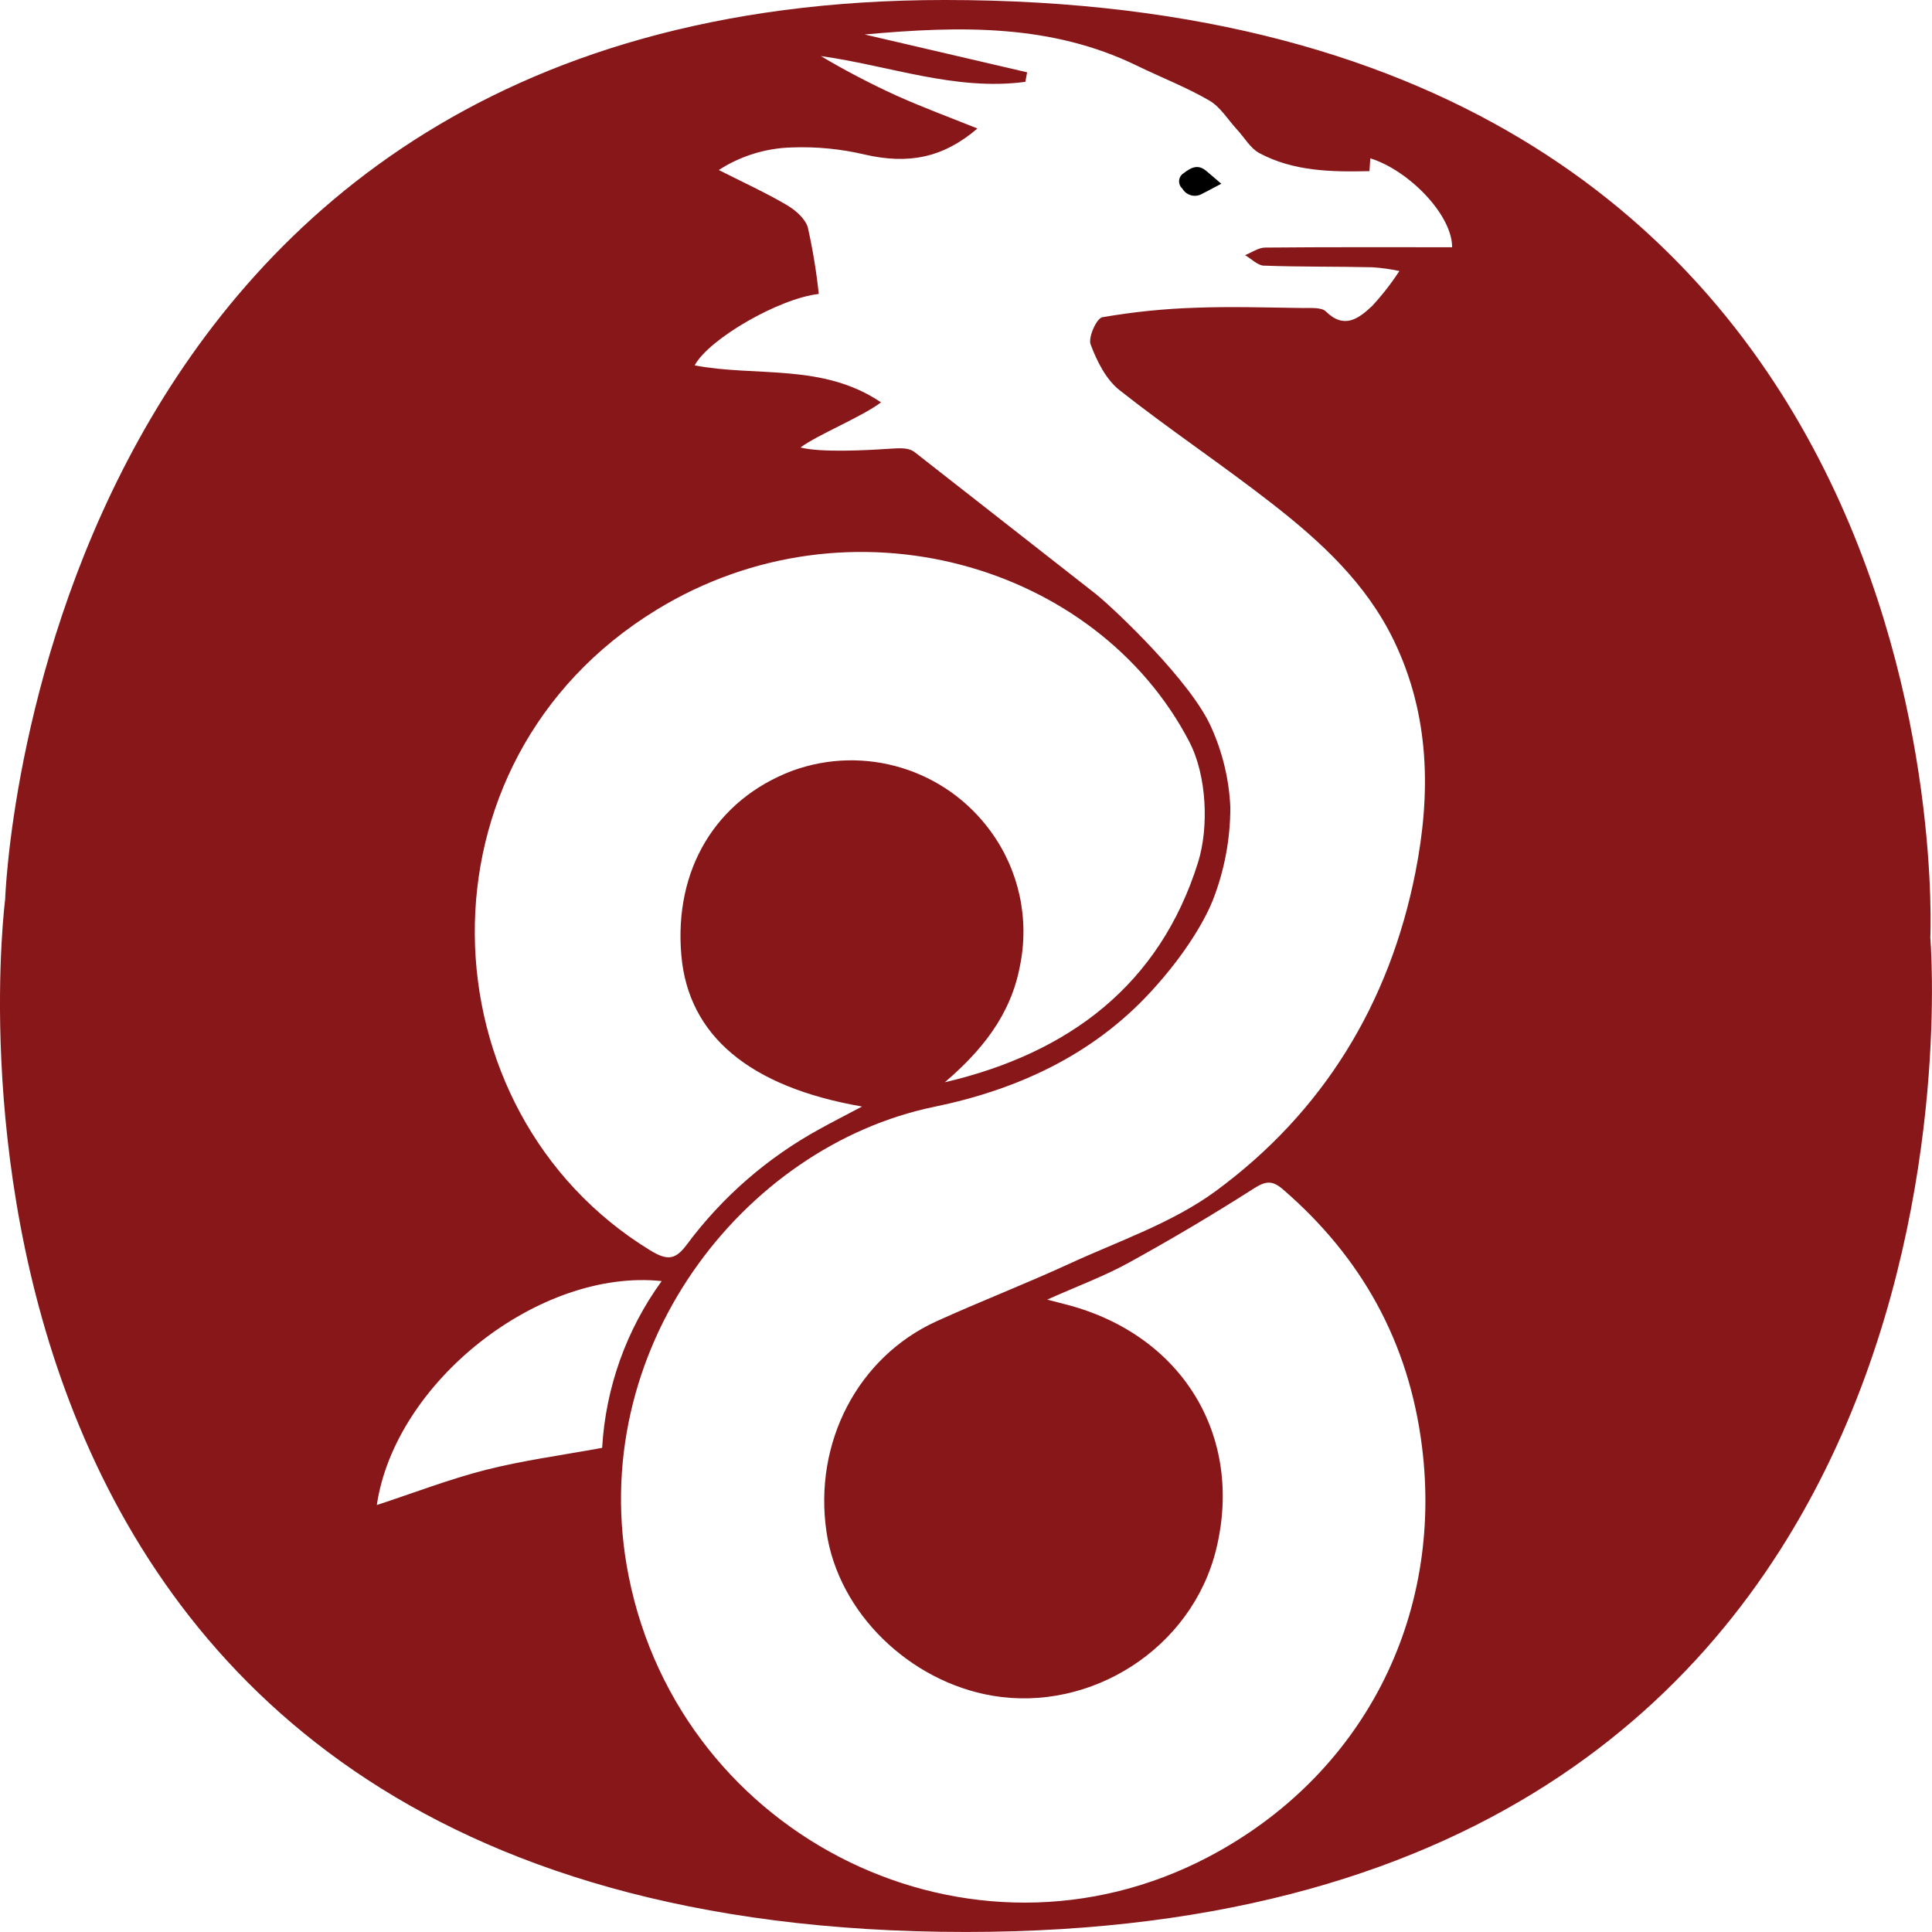
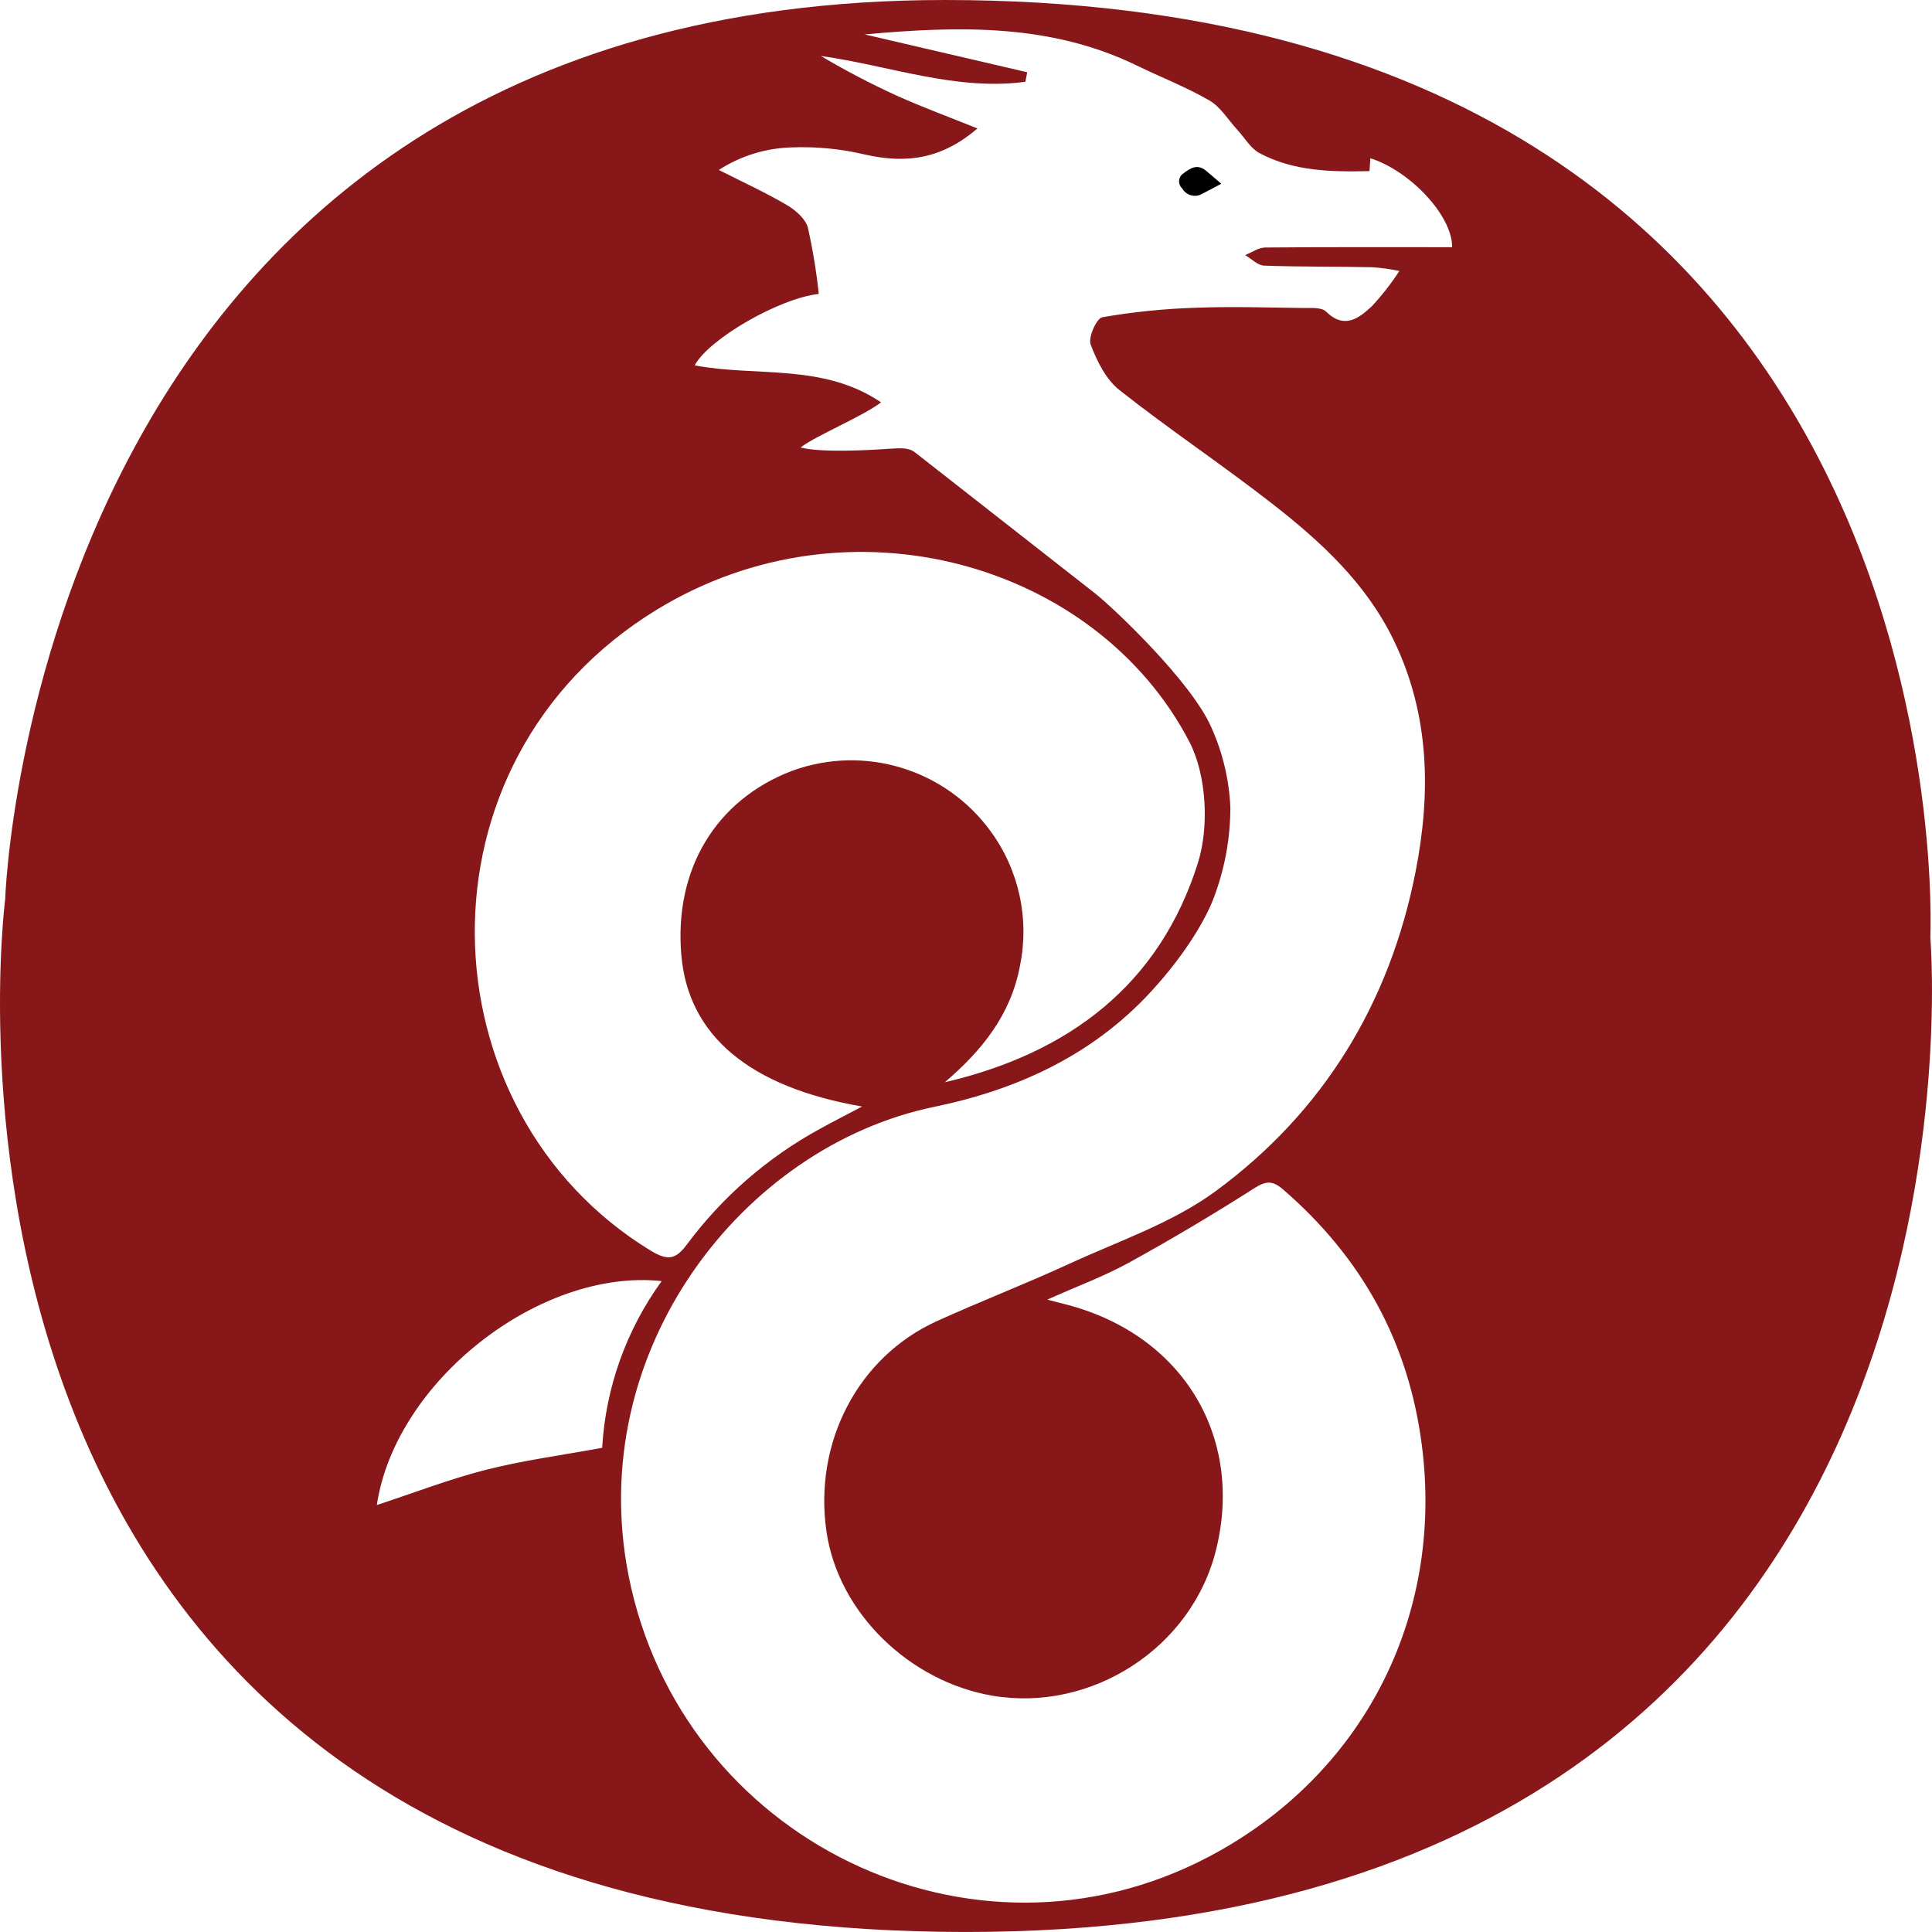
- <svg xmlns="http://www.w3.org/2000/svg" width="79.374mm" height="79.373mm" viewBox="0 0 79.374 79.373" version="1.1" id="svg1">
-   <defs id="defs1" />
-   <g id="layer1" transform="translate(-64.82292,-108.2146)">
-     <g stroke-width="0.265" transform="matrix(0.9999694,0,0,0.9999694,223.5965,29.91378)" id="g4">
-       <path d="m -79.471,116.816 c 0,0 1.836,-38.513 -40.492,-38.513 -37.433,0 -38.603,36.944 -38.603,36.944 0,0 -5.506,42.431 39.465,42.431 43.132,0 39.629,-40.862 39.629,-40.862 z m -52.335,-13.457 c 7.942,-4.859 18.088,-1.889 21.89,5.418 0.721,1.385 0.812,3.517 0.356,4.969 -1.575,5.015 -5.295,7.828 -10.401,9.023 1.505,-1.289 2.704,-2.75 3.085,-4.769 a 6.986,6.986 0 0 0 -1.202,-5.545 7.08,7.08 0 0 0 -8.152,-2.484 c -3.144,1.194 -4.865,4.062 -4.555,7.589 0.288,3.276 2.774,5.399 7.424,6.205 -0.695,0.368 -1.23,0.639 -1.754,0.931 a 16.912,16.912 0 0 0 -5.436,4.728 c -0.472,0.637 -0.796,0.689 -1.515,0.249 -9.35,-5.718 -9.951,-20.067 0.26,-26.314 z m -6.998,35.33 c -1.502,0.381 -2.958,0.946 -4.493,1.449 0.751,-5.067 6.685,-9.733 11.703,-9.201 a 12.933,12.933 0 0 0 -2.445,6.851 c -1.667,0.307 -3.239,0.514 -4.764,0.901 z m 31.959,-49.472 c 1.484,0.055 2.971,0.032 4.457,0.067 a 7.687,7.687 0 0 1 1.103,0.154 10.744,10.744 0 0 1 -1.121,1.438 c -0.531,0.495 -1.131,0.979 -1.896,0.226 -0.184,-0.181 -0.619,-0.139 -0.939,-0.144 -1.477,-0.019 -2.956,-0.067 -4.431,-0.011 a 27.527,27.527 0 0 0 -3.817,0.39 c -0.236,0.042 -0.59,0.829 -0.481,1.118 0.256,0.684 0.631,1.438 1.185,1.876 2.048,1.617 4.226,3.068 6.283,4.674 1.999,1.56 3.86,3.27 4.994,5.623 1.478,3.067 1.521,6.282 0.883,9.512 -1.064,5.392 -3.792,9.859 -8.211,13.103 -1.78,1.307 -3.985,2.049 -6.024,2.988 -1.793,0.826 -3.639,1.538 -5.437,2.355 -3.241,1.474 -5.062,4.991 -4.526,8.649 0.492,3.356 3.436,6.157 6.809,6.735 4.046,0.694 8.221,-1.936 9.211,-6.048 1.113,-4.624 -1.4,-8.753 -6.103,-10.005 -0.207,-0.055 -0.415,-0.107 -0.847,-0.219 1.258,-0.562 2.345,-0.963 3.348,-1.515 q 2.625,-1.444 5.154,-3.059 c 0.496,-0.317 0.764,-0.317 1.187,0.048 3.235,2.797 5.164,6.275 5.705,10.541 0.895,7.06 -2.447,13.546 -8.75,16.87 -9.753,5.143 -21.687,-0.711 -23.841,-11.523 -1.845,-9.261 4.691,-17.662 12.558,-19.284 3.383,-0.698 6.477,-2.106 8.882,-4.711 1.552,-1.681 2.304,-3.124 2.56,-3.775 a 10.468,10.468 0 0 0 0.72,-3.828 8.961,8.961 0 0 0 -0.785,-3.28 c -0.821,-1.872 -3.967,-4.85 -4.746,-5.478 l -7.408,-5.8 c -0.261,-0.215 -0.555,-0.199 -1.193,-0.156 -0.757,0.051 -2.692,0.158 -3.527,-0.06 0.675,-0.511 2.517,-1.255 3.308,-1.854 -2.401,-1.622 -5.141,-1.036 -7.657,-1.52 0.582,-1.084 3.461,-2.749 5.099,-2.934 a 24.218,24.218 0 0 0 -0.447,-2.72 c -0.1,-0.368 -0.511,-0.725 -0.87,-0.935 -0.869,-0.51 -1.791,-0.93 -2.791,-1.437 a 5.804,5.804 0 0 1 2.998,-0.927 11.196,11.196 0 0 1 3.002,0.293 c 1.784,0.408 3.208,0.142 4.627,-1.071 -1.117,-0.45 -2.234,-0.861 -3.317,-1.347 a 32.554,32.554 0 0 1 -3.117,-1.629 c 2.81,0.39 5.529,1.444 8.402,1.059 q 0.037,-0.196 0.073,-0.392 c -2.148,-0.5 -4.297,-1 -6.675,-1.554 3.979,-0.364 7.684,-0.424 11.192,1.284 0.987,0.481 2.02,0.879 2.966,1.428 0.462,0.268 0.772,0.796 1.151,1.206 0.301,0.326 0.542,0.763 0.912,0.959 1.402,0.746 2.946,0.775 4.519,0.738 0.012,-0.179 0.023,-0.347 0.035,-0.527 1.583,0.495 3.364,2.32 3.361,3.653 -2.564,0 -5.126,-0.01 -7.688,0.014 -0.274,0.003 -0.546,0.203 -0.819,0.311 0.259,0.151 0.514,0.423 0.778,0.433 z" fill="#88171a" id="path3" />
-       <path d="m -110.152,85.422 a 0.392,0.392 0 0 0 -0.05,0.627 0.591,0.591 0 0 0 0.813,0.217 c 0.247,-0.124 0.489,-0.257 0.787,-0.414 -0.24,-0.205 -0.433,-0.374 -0.631,-0.538 -0.349,-0.287 -0.638,-0.107 -0.919,0.108 z" id="path4" />
-     </g>
+ <svg xmlns="http://www.w3.org/2000/svg" width="299.994" height="299.991" viewBox="0 0 79.374 79.373">
+   <g stroke-width=".265">
+     <path fill="#88171a" d="M79.305 38.512S81.141 0 38.815 0C1.383 0 .213 36.943.213 36.943s-5.506 42.43 39.464 42.43c43.131 0 39.628-40.861 39.628-40.861zM26.972 25.055c7.942-4.86 18.088-1.89 21.89 5.417.72 1.385.812 3.516.356 4.97-1.576 5.015-5.296 7.827-10.401 9.022 1.505-1.289 2.703-2.75 3.084-4.769a6.985 6.985 0 0 0-1.202-5.544 7.08 7.08 0 0 0-8.151-2.485c-3.144 1.194-4.866 4.063-4.555 7.59.288 3.275 2.773 5.398 7.424 6.204-.695.368-1.23.64-1.754.93a16.911 16.911 0 0 0-5.436 4.728c-.472.638-.796.689-1.515.25-9.35-5.718-9.95-20.067.26-26.313zm-6.998 35.328c-1.502.381-2.957.946-4.492 1.45.75-5.067 6.684-9.734 11.702-9.201a12.933 12.933 0 0 0-2.445 6.85c-1.668.307-3.24.514-4.765.901zm31.958-49.47c1.485.054 2.972.032 4.457.067a7.686 7.686 0 0 1 1.102.154 10.744 10.744 0 0 1-1.12 1.437c-.531.495-1.131.979-1.896.227-.184-.181-.619-.14-.939-.144-1.477-.02-2.956-.067-4.43-.01a27.526 27.526 0 0 0-3.817.389c-.237.042-.59.828-.481 1.118.256.684.63 1.439 1.184 1.876 2.048 1.617 4.226 3.068 6.283 4.673 2 1.56 3.86 3.27 4.994 5.624 1.478 3.066 1.52 6.281.884 9.511-1.064 5.391-3.792 9.858-8.21 13.103-1.78 1.307-3.985 2.049-6.024 2.988-1.793.826-3.64 1.538-5.437 2.355-3.24 1.474-5.062 4.991-4.526 8.649.491 3.356 3.436 6.156 6.809 6.735 4.045.693 8.22-1.936 9.21-6.049 1.113-4.624-1.4-8.753-6.102-10.004-.208-.055-.415-.107-.847-.219 1.258-.562 2.344-.962 3.347-1.514q2.625-1.445 5.154-3.06c.496-.317.764-.317 1.187.049 3.235 2.796 5.164 6.275 5.705 10.54.896 7.06-2.446 13.546-8.75 16.87-9.752 5.143-21.686-.71-23.84-11.523-1.845-9.26 4.691-17.661 12.557-19.283 3.384-.697 6.477-2.106 8.882-4.711 1.552-1.681 2.304-3.124 2.56-3.775a10.468 10.468 0 0 0 .72-3.828 8.96 8.96 0 0 0-.784-3.28c-.821-1.872-3.967-4.85-4.746-5.478l-7.408-5.8c-.262-.215-.556-.199-1.193-.156-.757.052-2.692.159-3.527-.06.675-.511 2.517-1.256 3.308-1.854-2.401-1.622-5.141-1.036-7.657-1.52.581-1.084 3.46-2.75 5.098-2.935a24.217 24.217 0 0 0-.447-2.72c-.1-.368-.51-.725-.87-.935-.868-.51-1.79-.93-2.79-1.438a5.804 5.804 0 0 1 2.998-.927 11.196 11.196 0 0 1 3.002.293c1.784.407 3.208.141 4.627-1.071-1.117-.45-2.234-.861-3.317-1.347a32.553 32.553 0 0 1-3.116-1.63c2.81.39 5.528 1.444 8.402 1.06l.073-.392-6.675-1.554c3.98-.364 7.684-.424 11.192 1.284.987.481 2.02.88 2.966 1.428.462.268.772.796 1.15 1.207.302.326.543.762.913.959 1.402.746 2.945.775 4.518.738l.035-.528c1.582.495 3.364 2.32 3.36 3.653-2.563 0-5.125-.01-7.687.014-.273.003-.545.203-.818.311.26.151.514.423.778.433z" />
+     <path d="M48.625 7.12a.392.392 0 0 0-.05.626.59.59 0 0 0 .813.217c.247-.124.489-.257.787-.414-.24-.205-.433-.375-.631-.538-.349-.287-.638-.107-.919.108z" />
  </g>
</svg>
